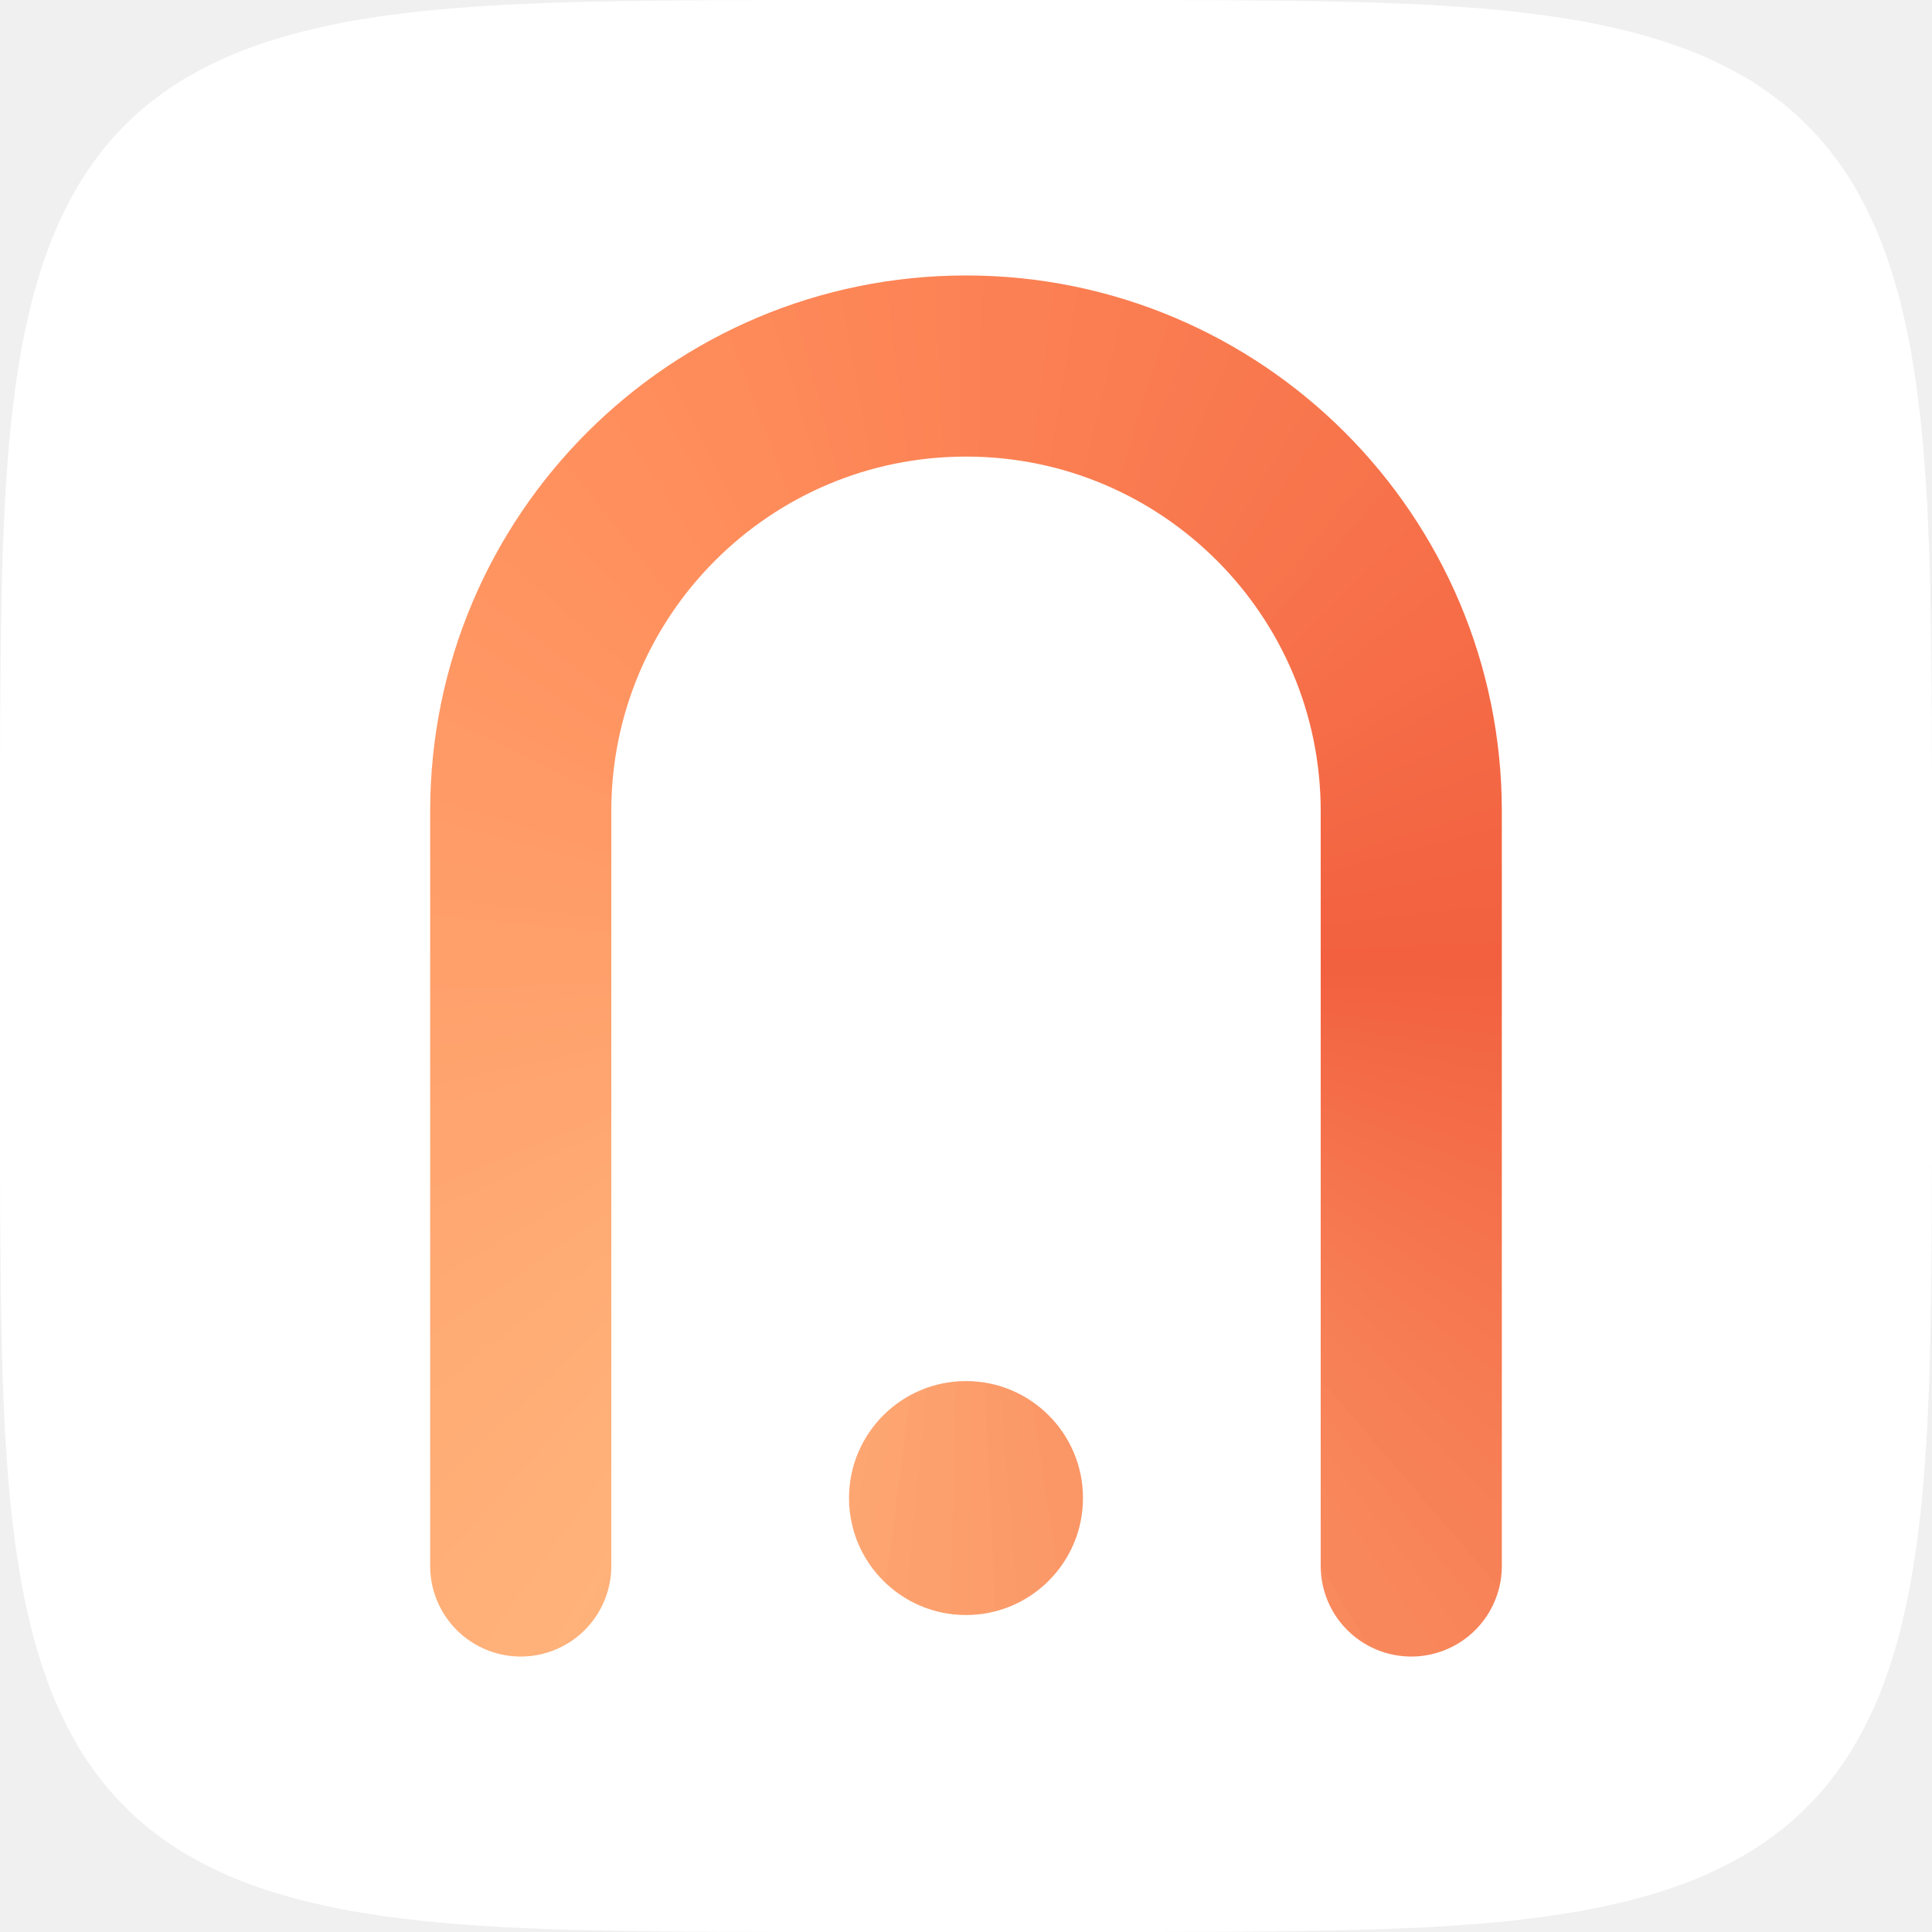
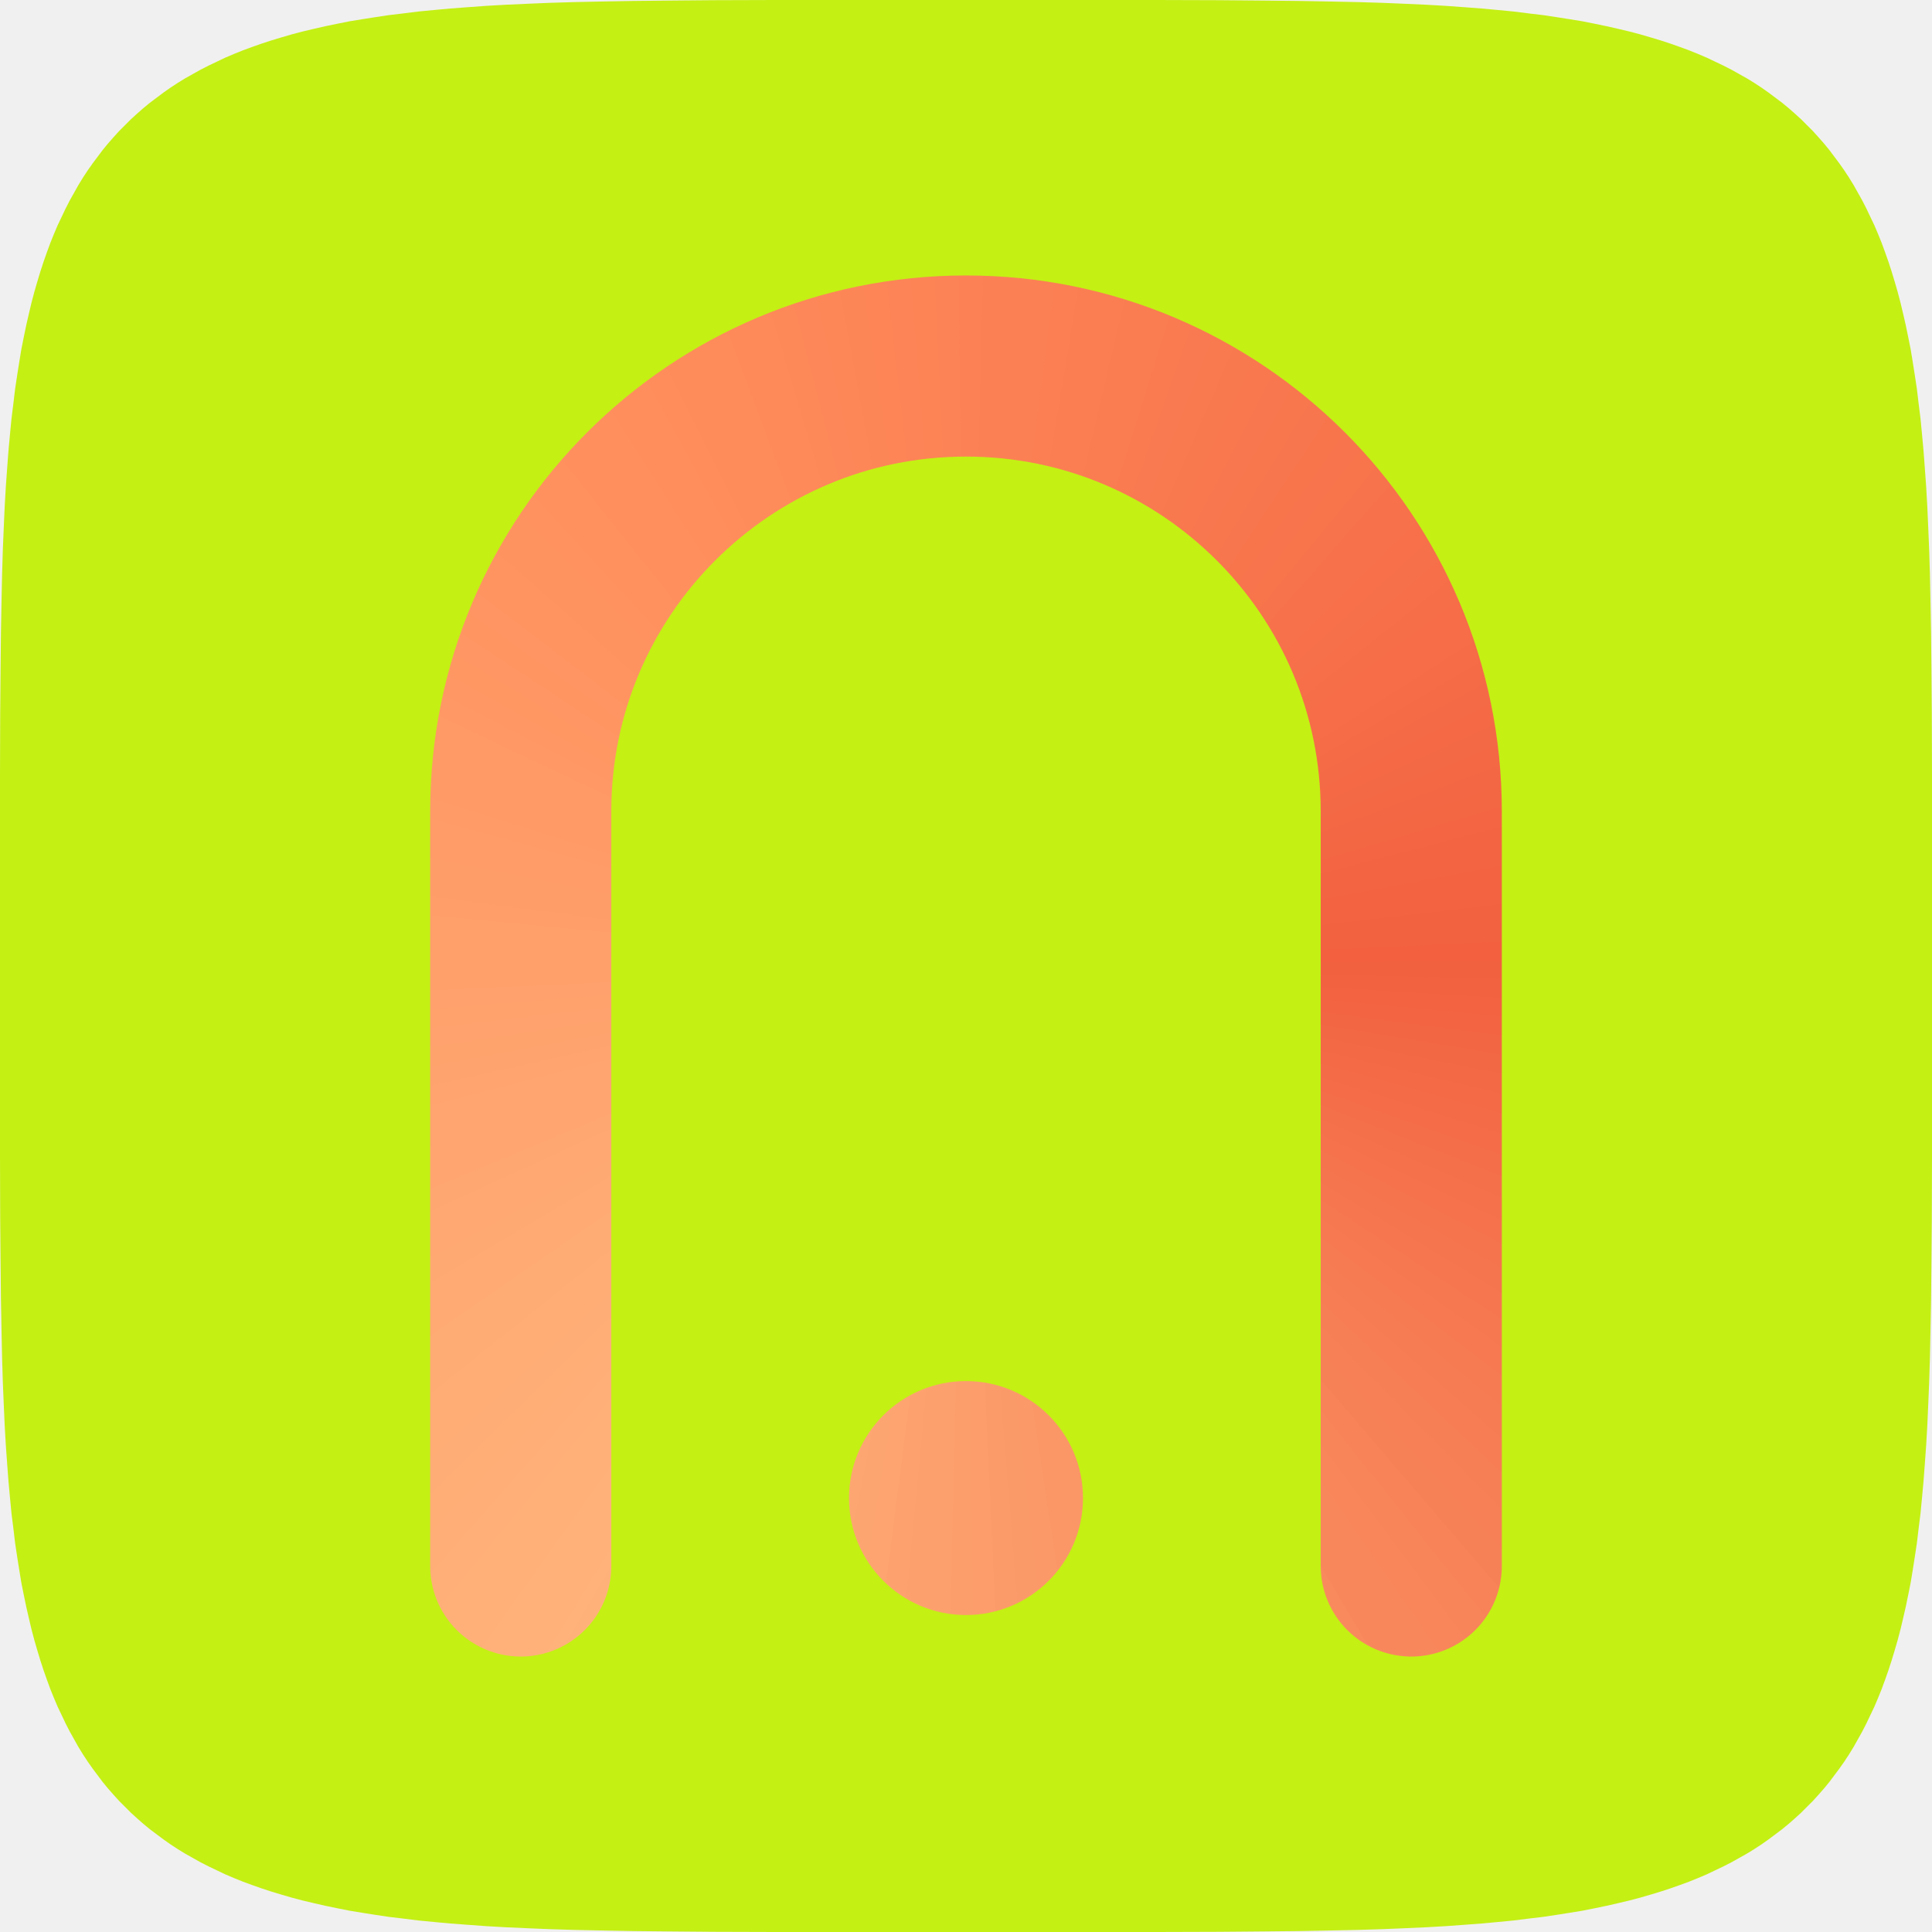
<svg xmlns="http://www.w3.org/2000/svg" width="1024" height="1024" viewBox="0 0 1024 1024">
  <defs>
    <mask id="m-portal" maskUnits="userSpaceOnUse" x="0" y="0" width="1024" height="1024">
      <g transform="translate(0 68)">
        <path d="M276 762L276 362A236 236 0 0 1 748 362L748 762" fill="none" stroke="#fff" stroke-width="96" stroke-linecap="round" />
        <circle cx="512" cy="726" r="62" fill="#fff" />
      </g>
    </mask>
  </defs>
-   <path d="M1024.0 512.0L1024.0 613.4L1023.9 645.8L1023.7 669.3L1023.5 688.5L1023.2 704.9L1022.9 719.5L1022.5 732.6L1022.0 744.6L1021.5 755.8L1020.9 766.2L1020.2 775.9L1019.5 785.2L1018.7 793.9L1017.9 802.2L1016.9 810.2L1016.0 817.8L1014.9 825.1L1013.8 832.1L1012.7 838.8L1011.4 845.3L1010.1 851.6L1008.7 857.7L1007.3 863.6L1005.8 869.3L1004.2 874.8L1002.6 880.1L1000.9 885.3L999.1 890.4L997.3 895.3L995.4 900.0L993.4 904.7L991.3 909.1L989.2 913.5L987.0 917.8L984.7 921.9L982.4 926.0L980.0 929.9L977.5 933.7L974.9 937.4L972.2 941.0L969.5 944.6L966.7 948.0L963.8 951.3L960.8 954.6L957.7 957.7L954.6 960.8L951.3 963.8L948.0 966.7L944.6 969.5L941.0 972.2L937.4 974.9L933.7 977.5L929.9 980.0L926.0 982.4L921.9 984.7L917.8 987.0L913.5 989.2L909.1 991.3L904.7 993.4L900.0 995.4L895.3 997.3L890.4 999.1L885.3 1000.9L880.1 1002.6L874.8 1004.2L869.3 1005.8L863.6 1007.3L857.7 1008.7L851.6 1010.1L845.3 1011.4L838.8 1012.7L832.1 1013.8L825.1 1014.9L817.8 1016.0L810.2 1016.9L802.2 1017.9L793.9 1018.7L785.2 1019.5L775.9 1020.2L766.2 1020.9L755.8 1021.5L744.6 1022.0L732.6 1022.5L719.5 1022.9L704.9 1023.2L688.5 1023.5L669.3 1023.7L645.8 1023.9L613.4 1024.0L512.0 1024.0L410.6 1024.0L378.2 1023.9L354.7 1023.7L335.5 1023.5L319.1 1023.2L304.5 1022.9L291.4 1022.5L279.4 1022.0L268.2 1021.5L257.8 1020.9L248.1 1020.2L238.8 1019.5L230.1 1018.7L221.8 1017.9L213.8 1016.9L206.2 1016.0L198.9 1014.9L191.9 1013.8L185.2 1012.7L178.7 1011.4L172.4 1010.1L166.3 1008.7L160.4 1007.3L154.7 1005.8L149.2 1004.2L143.9 1002.6L138.7 1000.9L133.6 999.1L128.7 997.3L124.0 995.4L119.3 993.4L114.9 991.3L110.5 989.2L106.2 987.0L102.1 984.7L98.0 982.4L94.1 980.0L90.3 977.5L86.6 974.9L83.0 972.2L79.4 969.5L76.0 966.7L72.7 963.8L69.4 960.8L66.3 957.7L63.2 954.6L60.2 951.3L57.3 948.0L54.5 944.6L51.8 941.0L49.1 937.4L46.5 933.7L44.0 929.9L41.6 926.0L39.3 921.9L37.0 917.8L34.8 913.5L32.7 909.1L30.6 904.7L28.6 900.0L26.7 895.3L24.9 890.4L23.1 885.3L21.4 880.1L19.8 874.8L18.2 869.3L16.7 863.6L15.3 857.7L13.9 851.6L12.6 845.3L11.3 838.8L10.2 832.1L9.1 825.1L8.0 817.8L7.1 810.2L6.1 802.2L5.3 793.9L4.5 785.2L3.8 775.9L3.1 766.2L2.5 755.8L2.0 744.6L1.5 732.6L1.1 719.5L0.8 704.9L0.5 688.5L0.3 669.3L0.1 645.8L0.0 613.4L0.0 512.0L0.0 410.6L0.1 378.2L0.3 354.7L0.5 335.5L0.8 319.1L1.1 304.5L1.5 291.4L2.0 279.4L2.5 268.2L3.1 257.8L3.8 248.1L4.5 238.8L5.3 230.1L6.1 221.8L7.1 213.8L8.0 206.2L9.1 198.9L10.2 191.9L11.3 185.2L12.6 178.7L13.9 172.4L15.3 166.3L16.7 160.4L18.2 154.7L19.8 149.2L21.4 143.9L23.1 138.7L24.9 133.6L26.7 128.7L28.6 124.0L30.6 119.3L32.7 114.9L34.8 110.5L37.0 106.2L39.3 102.1L41.6 98.0L44.0 94.1L46.5 90.3L49.1 86.6L51.8 83.0L54.5 79.4L57.3 76.0L60.2 72.7L63.2 69.4L66.3 66.3L69.4 63.2L72.7 60.2L76.0 57.3L79.4 54.5L83.0 51.8L86.6 49.1L90.3 46.5L94.1 44.0L98.0 41.6L102.1 39.3L106.2 37.0L110.5 34.8L114.9 32.7L119.3 30.6L124.0 28.6L128.7 26.7L133.6 24.9L138.7 23.1L143.9 21.4L149.2 19.8L154.7 18.2L160.4 16.7L166.3 15.3L172.4 13.9L178.7 12.6L185.2 11.3L191.9 10.2L198.9 9.1L206.2 8.0L213.8 7.1L221.8 6.1L230.1 5.3L238.8 4.5L248.1 3.8L257.8 3.1L268.2 2.5L279.4 2.0L291.4 1.5L304.5 1.1L319.1 0.8L335.5 0.5L354.7 0.3L378.2 0.1L410.6 0.0L512.0 0.0L613.4 0.0L645.8 0.1L669.3 0.3L688.5 0.5L704.9 0.8L719.5 1.1L732.6 1.5L744.6 2.0L755.8 2.5L766.2 3.1L775.9 3.8L785.2 4.5L793.9 5.3L802.2 6.1L810.2 7.1L817.8 8.0L825.1 9.1L832.1 10.2L838.8 11.3L845.3 12.6L851.6 13.9L857.7 15.3L863.6 16.7L869.3 18.2L874.8 19.8L880.1 21.4L885.3 23.1L890.4 24.9L895.3 26.7L900.0 28.6L904.7 30.6L909.1 32.7L913.5 34.8L917.8 37.0L921.9 39.3L926.0 41.6L929.9 44.0L933.7 46.5L937.4 49.1L941.0 51.8L944.6 54.5L948.0 57.3L951.3 60.2L954.6 63.2L957.7 66.3L960.8 69.4L963.8 72.7L966.7 76.0L969.5 79.4L972.2 83.0L974.9 86.6L977.5 90.3L980.0 94.1L982.4 98.0L984.7 102.1L987.0 106.2L989.2 110.5L991.3 114.9L993.4 119.3L995.4 124.0L997.3 128.7L999.1 133.6L1000.9 138.7L1002.6 143.9L1004.2 149.2L1005.8 154.7L1007.3 160.4L1008.7 166.3L1010.1 172.4L1011.4 178.7L1012.7 185.2L1013.8 191.9L1014.9 198.9L1016.0 206.2L1016.9 213.8L1017.9 221.8L1018.7 230.1L1019.5 238.8L1020.2 248.1L1020.9 257.8L1021.5 268.2L1022.0 279.4L1022.5 291.4L1022.9 304.5L1023.2 319.1L1023.5 335.5L1023.7 354.7L1023.9 378.2L1024.0 410.6Z" fill="#FFFFFF" />
+   <path d="M1024.0 512.0L1024.0 613.4L1023.9 645.8L1023.7 669.3L1023.5 688.5L1023.2 704.9L1022.9 719.5L1022.5 732.6L1022.0 744.6L1021.5 755.8L1020.9 766.2L1020.2 775.9L1019.5 785.2L1018.7 793.9L1017.9 802.2L1016.9 810.2L1016.0 817.8L1014.9 825.1L1013.8 832.1L1012.7 838.8L1011.4 845.3L1010.1 851.6L1008.7 857.7L1007.3 863.6L1005.8 869.3L1004.2 874.8L1002.6 880.1L1000.9 885.3L999.1 890.4L997.3 895.3L995.4 900.0L993.4 904.7L991.3 909.1L989.2 913.5L987.0 917.8L984.7 921.9L982.4 926.0L980.0 929.9L977.5 933.7L974.9 937.4L972.2 941.0L969.5 944.6L966.7 948.0L963.8 951.3L960.8 954.6L957.7 957.7L954.6 960.8L951.3 963.8L948.0 966.7L944.6 969.5L941.0 972.2L937.4 974.9L933.7 977.5L929.9 980.0L926.0 982.4L921.9 984.7L917.8 987.0L913.5 989.2L909.1 991.3L904.7 993.4L900.0 995.4L895.3 997.3L890.4 999.1L885.3 1000.9L880.1 1002.6L874.8 1004.2L869.3 1005.8L863.6 1007.3L857.7 1008.7L851.6 1010.1L845.3 1011.4L838.8 1012.7L832.1 1013.8L825.1 1014.9L817.8 1016.0L810.2 1016.9L802.2 1017.9L793.9 1018.7L785.2 1019.5L775.9 1020.2L766.2 1020.9L755.8 1021.5L744.6 1022.0L732.6 1022.5L719.5 1022.9L704.9 1023.2L688.5 1023.5L669.3 1023.7L645.8 1023.9L613.4 1024.0L512.0 1024.0L410.6 1024.0L378.2 1023.9L354.7 1023.7L335.5 1023.5L319.1 1023.2L304.5 1022.9L291.4 1022.5L279.4 1022.0L268.2 1021.5L257.8 1020.9L248.1 1020.2L238.8 1019.5L230.1 1018.7L221.8 1017.9L213.8 1016.9L206.2 1016.0L198.9 1014.9L191.9 1013.8L185.2 1012.7L178.7 1011.4L172.4 1010.1L166.3 1008.7L160.4 1007.3L154.7 1005.8L149.2 1004.2L143.9 1002.6L138.7 1000.9L133.6 999.1L128.7 997.3L124.0 995.4L119.3 993.4L114.9 991.3L110.5 989.2L106.2 987.0L102.1 984.7L98.0 982.4L94.1 980.0L90.3 977.5L86.6 974.9L83.0 972.2L79.4 969.5L76.0 966.7L72.7 963.8L69.4 960.8L66.3 957.7L63.2 954.6L60.2 951.3L57.3 948.0L54.5 944.6L51.8 941.0L49.1 937.4L46.5 933.7L44.0 929.9L41.6 926.0L39.3 921.9L37.0 917.8L34.8 913.5L32.7 909.1L30.6 904.7L28.6 900.0L26.7 895.3L24.9 890.4L23.1 885.3L21.4 880.1L19.8 874.8L18.2 869.3L16.7 863.6L15.3 857.7L13.9 851.6L12.6 845.3L11.3 838.8L10.2 832.1L9.1 825.1L8.0 817.8L7.1 810.2L6.1 802.2L5.3 793.9L4.5 785.2L3.8 775.9L3.1 766.2L2.5 755.8L2.0 744.6L1.5 732.6L1.1 719.5L0.8 704.9L0.5 688.5L0.3 669.3L0.1 645.8L0.0 613.4L0.0 512.0L0.0 410.6L0.1 378.2L0.3 354.7L0.5 335.5L0.8 319.1L1.1 304.5L1.5 291.4L2.0 279.4L2.5 268.2L3.1 257.8L3.8 248.1L4.5 238.8L5.3 230.1L6.1 221.8L7.1 213.8L8.0 206.2L9.1 198.9L10.2 191.9L11.3 185.2L12.6 178.7L13.9 172.4L15.3 166.3L16.7 160.4L18.2 154.7L19.8 149.2L21.4 143.9L23.1 138.7L24.9 133.6L26.7 128.7L28.6 124.0L30.6 119.3L32.7 114.9L34.8 110.5L37.0 106.2L39.3 102.1L41.6 98.0L44.0 94.1L46.5 90.3L49.1 86.6L51.8 83.0L54.5 79.4L57.3 76.0L60.2 72.7L63.2 69.4L66.3 66.3L69.4 63.2L72.7 60.2L76.0 57.3L79.4 54.5L83.0 51.8L86.6 49.1L90.3 46.5L94.1 44.0L98.0 41.6L102.1 39.3L106.2 37.0L110.5 34.8L114.9 32.7L119.3 30.6L124.0 28.6L128.7 26.7L133.6 24.9L138.7 23.1L143.9 21.4L149.2 19.8L154.7 18.2L160.4 16.7L166.3 15.3L172.4 13.9L178.7 12.6L185.2 11.3L191.9 10.2L198.9 9.1L206.2 8.0L213.8 7.1L221.8 6.1L230.1 5.3L238.8 4.5L248.1 3.8L257.8 3.1L268.2 2.5L279.4 2.0L291.4 1.5L304.5 1.1L319.1 0.8L335.5 0.5L354.7 0.3L378.2 0.1L410.6 0.0L512.0 0.0L613.4 0.0L645.8 0.1L669.3 0.3L688.5 0.5L704.9 0.8L719.5 1.1L732.6 1.5L744.6 2.0L755.8 2.5L766.2 3.1L775.9 3.8L785.2 4.5L793.9 5.3L802.2 6.1L810.2 7.1L817.8 8.0L825.1 9.1L832.1 10.2L838.8 11.3L845.3 12.6L851.6 13.9L857.7 15.3L863.6 16.7L869.3 18.2L874.8 19.8L880.1 21.4L885.3 23.1L890.4 24.9L895.3 26.7L900.0 28.6L904.7 30.6L909.1 32.7L913.5 34.8L917.8 37.0L921.9 39.3L926.0 41.6L929.9 44.0L933.7 46.5L937.4 49.1L941.0 51.8L944.6 54.5L948.0 57.3L951.3 60.2L954.6 63.2L957.7 66.3L960.8 69.4L963.8 72.7L966.7 76.0L969.5 79.4L972.2 83.0L974.9 86.6L977.5 90.3L980.0 94.1L982.4 98.0L984.7 102.1L987.0 106.2L989.2 110.5L991.3 114.9L993.4 119.3L995.4 124.0L997.3 128.7L999.1 133.6L1000.9 138.7L1002.6 143.9L1004.2 149.2L1005.8 154.7L1007.3 160.4L1008.7 166.3L1010.1 172.4L1011.4 178.7L1012.7 185.2L1013.8 191.9L1014.9 198.9L1016.0 206.2L1016.9 213.8L1017.9 221.8L1018.7 230.1L1019.5 238.8L1020.2 248.1L1020.9 257.8L1021.5 268.2L1022.0 279.4L1022.5 291.4L1022.9 304.5L1023.2 319.1L1023.5 335.5L1023.7 354.7L1023.9 378.2L1024.0 410.6Z" fill="#C4F014" />
  <g mask="url(#m-portal)">
    <rect x="-1024" y="-1024" width="3072" height="3072" fill="#f9774e" />
    <path d="M512 512L-242.0 1850.2L-315.6 1806.0Z" fill="#ffb27a" />
    <path d="M512 512L-288.3 1823.1L-360.2 1776.3Z" fill="#ffb179" />
    <path d="M512 512L-333.5 1794.3L-403.8 1745.1Z" fill="#ffb179" />
    <path d="M512 512L-377.8 1764.0L-446.3 1712.4Z" fill="#ffb078" />
    <path d="M512 512L-420.9 1732.2L-487.6 1678.2Z" fill="#ffaf78" />
    <path d="M512 512L-462.9 1698.9L-527.7 1642.6Z" fill="#ffaf77" />
    <path d="M512 512L-503.8 1664.2L-566.5 1605.7Z" fill="#ffae77" />
    <path d="M512 512L-543.4 1628.0L-604.0 1567.4Z" fill="#ffae76" />
    <path d="M512 512L-581.7 1590.5L-640.2 1527.8Z" fill="#ffad76" />
    <path d="M512 512L-618.6 1551.7L-674.9 1486.9Z" fill="#ffac75" />
    <path d="M512 512L-654.2 1511.6L-708.2 1444.9Z" fill="#ffac75" />
    <path d="M512 512L-688.4 1470.3L-740.0 1401.8Z" fill="#ffab74" />
    <path d="M512 512L-721.1 1427.8L-770.3 1357.5Z" fill="#ffab74" />
    <path d="M512 512L-752.3 1384.2L-799.1 1312.3Z" fill="#ffaa73" />
    <path d="M512 512L-782.0 1339.6L-826.2 1266.0Z" fill="#ffa973" />
    <path d="M512 512L-810.1 1293.9L-851.7 1218.9Z" fill="#ffa972" />
    <path d="M512 512L-836.6 1247.3L-875.5 1170.8Z" fill="#ffa872" />
    <path d="M512 512L-861.4 1199.8L-897.7 1122.0Z" fill="#ffa871" />
    <path d="M512 512L-884.6 1151.4L-918.1 1072.5Z" fill="#ffa771" />
    <path d="M512 512L-906.1 1102.3L-936.8 1022.2Z" fill="#ffa670" />
    <path d="M512 512L-925.8 1052.4L-953.7 971.3Z" fill="#ffa670" />
    <path d="M512 512L-943.8 1001.9L-968.9 919.9Z" fill="#ffa56f" />
    <path d="M512 512L-960.0 950.8L-982.2 868.0Z" fill="#ffa56f" />
    <path d="M512 512L-974.4 899.2L-993.7 815.6Z" fill="#ffa46e" />
    <path d="M512 512L-987.0 847.1L-1003.4 762.9Z" fill="#ffa36e" />
    <path d="M512 512L-997.8 794.5L-1011.2 709.8Z" fill="#ffa36d" />
    <path d="M512 512L-1006.7 741.7L-1017.2 656.6Z" fill="#ffa26d" />
    <path d="M512 512L-1013.8 688.5L-1021.3 603.1Z" fill="#ffa26c" />
    <path d="M512 512L-1019.1 635.2L-1023.5 549.5Z" fill="#ffa16c" />
    <path d="M512 512L-1022.4 581.7L-1023.9 495.9Z" fill="#ffa06b" />
    <path d="M512 512L-1023.9 528.1L-1022.4 442.3Z" fill="#ffa06b" />
    <path d="M512 512L-1023.5 474.5L-1019.1 388.8Z" fill="#ff9f6a" />
    <path d="M512 512L-1021.3 420.9L-1013.8 335.5Z" fill="#ff9f6a" />
    <path d="M512 512L-1017.2 367.4L-1006.7 282.3Z" fill="#ff9e69" />
    <path d="M512 512L-1011.2 314.2L-997.8 229.5Z" fill="#ff9d69" />
    <path d="M512 512L-1003.4 261.1L-987.0 176.9Z" fill="#ff9d68" />
    <path d="M512 512L-993.7 208.4L-974.4 124.8Z" fill="#ff9c68" />
    <path d="M512 512L-982.2 156.0L-960.0 73.2Z" fill="#ff9c67" />
    <path d="M512 512L-968.9 104.1L-943.8 22.1Z" fill="#ff9b67" />
    <path d="M512 512L-953.7 52.7L-925.8 -28.4Z" fill="#ff9a66" />
    <path d="M512 512L-936.8 1.8L-906.1 -78.3Z" fill="#ff9a66" />
    <path d="M512 512L-918.1 -48.5L-884.6 -127.4Z" fill="#ff9965" />
    <path d="M512 512L-897.7 -98.0L-861.4 -175.8Z" fill="#ff9965" />
    <path d="M512 512L-875.5 -146.8L-836.6 -223.3Z" fill="#ff9864" />
    <path d="M512 512L-851.7 -194.9L-810.1 -269.9Z" fill="#ff9764" />
    <path d="M512 512L-826.2 -242.0L-782.0 -315.6Z" fill="#ff9763" />
    <path d="M512 512L-799.1 -288.3L-752.3 -360.2Z" fill="#ff9663" />
    <path d="M512 512L-770.3 -333.5L-721.1 -403.8Z" fill="#ff9662" />
    <path d="M512 512L-740.0 -377.8L-688.4 -446.3Z" fill="#ff9562" />
    <path d="M512 512L-708.2 -420.9L-654.2 -487.6Z" fill="#ff9461" />
    <path d="M512 512L-674.9 -462.9L-618.6 -527.7Z" fill="#ff9461" />
    <path d="M512 512L-640.2 -503.8L-581.7 -566.5Z" fill="#ff9360" />
    <path d="M512 512L-604.0 -543.4L-543.4 -604.0Z" fill="#ff9360" />
    <path d="M512 512L-566.5 -581.7L-503.8 -640.2Z" fill="#ff925f" />
    <path d="M512 512L-527.7 -618.6L-462.9 -674.9Z" fill="#ff915f" />
    <path d="M512 512L-487.6 -654.2L-420.9 -708.2Z" fill="#ff915e" />
    <path d="M512 512L-446.3 -688.4L-377.8 -740.0Z" fill="#ff905e" />
    <path d="M512 512L-403.8 -721.1L-333.5 -770.3Z" fill="#ff905d" />
    <path d="M512 512L-360.2 -752.3L-288.3 -799.1Z" fill="#ff8f5d" />
    <path d="M512 512L-315.6 -782.0L-242.0 -826.2Z" fill="#ff8e5c" />
    <path d="M512 512L-269.9 -810.1L-194.9 -851.7Z" fill="#ff8e5c" />
    <path d="M512 512L-223.3 -836.6L-146.8 -875.5Z" fill="#ff8d5b" />
    <path d="M512 512L-175.8 -861.4L-98.0 -897.7Z" fill="#fe8c5b" />
    <path d="M512 512L-127.4 -884.6L-48.5 -918.1Z" fill="#fe8b5a" />
    <path d="M512 512L-78.3 -906.1L1.8 -936.8Z" fill="#fe8b5a" />
    <path d="M512 512L-28.4 -925.8L52.7 -953.7Z" fill="#fe8a59" />
    <path d="M512 512L22.1 -943.8L104.1 -968.9Z" fill="#fe8959" />
    <path d="M512 512L73.2 -960.0L156.0 -982.2Z" fill="#fd8858" />
    <path d="M512 512L124.8 -974.4L208.4 -993.7Z" fill="#fd8758" />
    <path d="M512 512L176.9 -987.0L261.1 -1003.4Z" fill="#fd8757" />
    <path d="M512 512L229.5 -997.8L314.2 -1011.2Z" fill="#fd8657" />
    <path d="M512 512L282.3 -1006.7L367.4 -1017.2Z" fill="#fd8556" />
    <path d="M512 512L335.5 -1013.8L420.9 -1021.3Z" fill="#fc8456" />
    <path d="M512 512L388.8 -1019.1L474.5 -1023.5Z" fill="#fc8455" />
    <path d="M512 512L442.3 -1022.4L528.1 -1023.9Z" fill="#fc8355" />
    <path d="M512 512L495.9 -1023.9L581.7 -1022.4Z" fill="#fc8255" />
    <path d="M512 512L549.5 -1023.5L635.2 -1019.1Z" fill="#fb8154" />
    <path d="M512 512L603.1 -1021.3L688.5 -1013.8Z" fill="#fb8154" />
    <path d="M512 512L656.6 -1017.2L741.7 -1006.7Z" fill="#fb8053" />
    <path d="M512 512L709.8 -1011.2L794.5 -997.8Z" fill="#fb7f53" />
    <path d="M512 512L762.9 -1003.4L847.1 -987.0Z" fill="#fb7e52" />
    <path d="M512 512L815.6 -993.7L899.2 -974.4Z" fill="#fa7e52" />
    <path d="M512 512L868.0 -982.2L950.8 -960.0Z" fill="#fa7d51" />
    <path d="M512 512L919.9 -968.9L1001.9 -943.8Z" fill="#fa7c51" />
    <path d="M512 512L971.3 -953.7L1052.4 -925.8Z" fill="#fa7b50" />
    <path d="M512 512L1022.2 -936.8L1102.3 -906.1Z" fill="#f97a50" />
    <path d="M512 512L1072.5 -918.1L1151.4 -884.6Z" fill="#f97a4f" />
    <path d="M512 512L1122.0 -897.7L1199.8 -861.4Z" fill="#f9794f" />
    <path d="M512 512L1170.8 -875.5L1247.3 -836.6Z" fill="#f9784e" />
    <path d="M512 512L1218.9 -851.7L1293.9 -810.1Z" fill="#f9774e" />
    <path d="M512 512L1266.0 -826.2L1339.6 -782.0Z" fill="#f8774d" />
    <path d="M512 512L1312.3 -799.1L1384.2 -752.3Z" fill="#f8764d" />
    <path d="M512 512L1357.5 -770.3L1427.8 -721.1Z" fill="#f8754c" />
    <path d="M512 512L1401.8 -740.0L1470.3 -688.4Z" fill="#f8744c" />
    <path d="M512 512L1444.9 -708.2L1511.6 -654.2Z" fill="#f8744b" />
    <path d="M512 512L1486.9 -674.9L1551.7 -618.6Z" fill="#f7734b" />
    <path d="M512 512L1527.8 -640.2L1590.5 -581.7Z" fill="#f7724a" />
    <path d="M512 512L1567.4 -604.0L1628.0 -543.4Z" fill="#f7714a" />
    <path d="M512 512L1605.7 -566.5L1664.2 -503.8Z" fill="#f77049" />
    <path d="M512 512L1642.6 -527.7L1698.9 -462.9Z" fill="#f67049" />
    <path d="M512 512L1678.2 -487.6L1732.2 -420.9Z" fill="#f66f48" />
    <path d="M512 512L1712.4 -446.3L1764.0 -377.8Z" fill="#f66e48" />
    <path d="M512 512L1745.1 -403.8L1794.3 -333.5Z" fill="#f66d47" />
    <path d="M512 512L1776.3 -360.2L1823.1 -288.3Z" fill="#f66d47" />
    <path d="M512 512L1806.0 -315.6L1850.2 -242.0Z" fill="#f56c46" />
    <path d="M512 512L1834.1 -269.9L1875.7 -194.9Z" fill="#f56b46" />
    <path d="M512 512L1860.6 -223.3L1899.5 -146.8Z" fill="#f56a46" />
    <path d="M512 512L1885.4 -175.8L1921.7 -98.0Z" fill="#f56a45" />
    <path d="M512 512L1908.6 -127.4L1942.1 -48.5Z" fill="#f46945" />
    <path d="M512 512L1930.1 -78.3L1960.8 1.8Z" fill="#f46844" />
    <path d="M512 512L1949.8 -28.4L1977.7 52.7Z" fill="#f46744" />
    <path d="M512 512L1967.8 22.1L1992.9 104.1Z" fill="#f46743" />
    <path d="M512 512L1984.0 73.2L2006.2 156.0Z" fill="#f46643" />
    <path d="M512 512L1998.4 124.8L2017.7 208.4Z" fill="#f36542" />
    <path d="M512 512L2011.0 176.9L2027.4 261.1Z" fill="#f36442" />
    <path d="M512 512L2021.8 229.5L2035.2 314.2Z" fill="#f36341" />
    <path d="M512 512L2030.7 282.3L2041.2 367.4Z" fill="#f36341" />
    <path d="M512 512L2037.8 335.5L2045.3 420.9Z" fill="#f36240" />
    <path d="M512 512L2043.1 388.8L2047.5 474.5Z" fill="#f26140" />
    <path d="M512 512L2046.4 442.3L2047.9 528.1Z" fill="#f2603f" />
    <path d="M512 512L2047.9 495.9L2046.4 581.7Z" fill="#f2613f" />
    <path d="M512 512L2047.5 549.5L2043.1 635.2Z" fill="#f26240" />
    <path d="M512 512L2045.3 603.1L2037.8 688.5Z" fill="#f36341" />
    <path d="M512 512L2041.2 656.6L2030.7 741.7Z" fill="#f36542" />
    <path d="M512 512L2035.2 709.8L2021.8 794.5Z" fill="#f36643" />
    <path d="M512 512L2027.4 762.9L2011.0 847.1Z" fill="#f36844" />
    <path d="M512 512L2017.7 815.6L1998.4 899.2Z" fill="#f36945" />
    <path d="M512 512L2006.2 868.0L1984.0 950.8Z" fill="#f46a46" />
    <path d="M512 512L1992.9 919.9L1967.8 1001.9Z" fill="#f46c47" />
    <path d="M512 512L1977.7 971.3L1949.8 1052.4Z" fill="#f46d48" />
    <path d="M512 512L1960.8 1022.2L1930.1 1102.3Z" fill="#f46e49" />
    <path d="M512 512L1942.1 1072.5L1908.6 1151.4Z" fill="#f4704a" />
    <path d="M512 512L1921.7 1122.0L1885.4 1199.8Z" fill="#f5714b" />
    <path d="M512 512L1899.5 1170.8L1860.6 1247.3Z" fill="#f5724c" />
    <path d="M512 512L1875.7 1218.9L1834.1 1293.9Z" fill="#f5744d" />
    <path d="M512 512L1850.2 1266.0L1806.0 1339.6Z" fill="#f5754e" />
    <path d="M512 512L1823.1 1312.3L1776.3 1384.2Z" fill="#f6774f" />
    <path d="M512 512L1794.3 1357.5L1745.1 1427.8Z" fill="#f67850" />
    <path d="M512 512L1764.0 1401.8L1712.4 1470.3Z" fill="#f67951" />
    <path d="M512 512L1732.2 1444.9L1678.2 1511.6Z" fill="#f67b52" />
    <path d="M512 512L1698.9 1486.9L1642.6 1551.7Z" fill="#f67c53" />
    <path d="M512 512L1664.2 1527.8L1605.7 1590.5Z" fill="#f77d54" />
    <path d="M512 512L1628.0 1567.4L1567.4 1628.0Z" fill="#f77f55" />
    <path d="M512 512L1590.5 1605.7L1527.8 1664.2Z" fill="#f78056" />
    <path d="M512 512L1551.7 1642.6L1486.9 1698.9Z" fill="#f78157" />
    <path d="M512 512L1511.6 1678.2L1444.9 1732.2Z" fill="#f88358" />
    <path d="M512 512L1470.3 1712.4L1401.8 1764.0Z" fill="#f88459" />
    <path d="M512 512L1427.8 1745.1L1357.5 1794.3Z" fill="#f8865a" />
    <path d="M512 512L1384.2 1776.3L1312.3 1823.1Z" fill="#f8875b" />
    <path d="M512 512L1339.6 1806.0L1266.0 1850.2Z" fill="#f8885c" />
    <path d="M512 512L1293.9 1834.1L1218.9 1875.7Z" fill="#f98a5d" />
    <path d="M512 512L1247.3 1860.6L1170.8 1899.5Z" fill="#f98b5e" />
    <path d="M512 512L1199.8 1885.4L1122.0 1921.7Z" fill="#f98c5f" />
    <path d="M512 512L1151.4 1908.6L1072.5 1942.1Z" fill="#f98e60" />
    <path d="M512 512L1102.3 1930.1L1022.2 1960.8Z" fill="#f98f61" />
    <path d="M512 512L1052.4 1949.8L971.3 1977.7Z" fill="#fa9162" />
    <path d="M512 512L1001.9 1967.8L919.9 1992.9Z" fill="#fa9263" />
    <path d="M512 512L950.8 1984.0L868.0 2006.2Z" fill="#fa9364" />
    <path d="M512 512L899.2 1998.4L815.6 2017.7Z" fill="#fa9565" />
    <path d="M512 512L847.1 2011.0L762.9 2027.4Z" fill="#fb9666" />
    <path d="M512 512L794.5 2021.8L709.8 2035.2Z" fill="#fb9767" />
    <path d="M512 512L741.7 2030.7L656.6 2041.2Z" fill="#fb9968" />
    <path d="M512 512L688.5 2037.8L603.1 2045.3Z" fill="#fb9a69" />
    <path d="M512 512L635.2 2043.1L549.5 2047.5Z" fill="#fb9b6a" />
    <path d="M512 512L581.7 2046.4L495.9 2047.9Z" fill="#fc9d6b" />
    <path d="M512 512L528.1 2047.9L442.3 2046.4Z" fill="#fc9e6c" />
    <path d="M512 512L474.5 2047.5L388.8 2043.1Z" fill="#fca06d" />
    <path d="M512 512L420.9 2045.3L335.5 2037.8Z" fill="#fca16e" />
    <path d="M512 512L367.4 2041.2L282.3 2030.7Z" fill="#fda26f" />
    <path d="M512 512L314.2 2035.2L229.5 2021.8Z" fill="#fda470" />
    <path d="M512 512L261.1 2027.4L176.9 2011.0Z" fill="#fda571" />
    <path d="M512 512L208.4 2017.7L124.8 1998.4Z" fill="#fda672" />
    <path d="M512 512L156.0 2006.2L73.2 1984.0Z" fill="#fda873" />
    <path d="M512 512L104.1 1992.9L22.1 1967.8Z" fill="#fea974" />
    <path d="M512 512L52.7 1977.7L-28.4 1949.8Z" fill="#feaa75" />
    <path d="M512 512L1.8 1960.8L-78.3 1930.1Z" fill="#feac76" />
    <path d="M512 512L-48.5 1942.1L-127.4 1908.6Z" fill="#fead77" />
    <path d="M512 512L-98.0 1921.7L-175.8 1885.4Z" fill="#feaf78" />
    <path d="M512 512L-146.8 1899.5L-223.3 1860.6Z" fill="#ffb079" />
    <path d="M512 512L-194.9 1875.7L-269.9 1834.1Z" fill="#ffb17a" />
  </g>
</svg>
